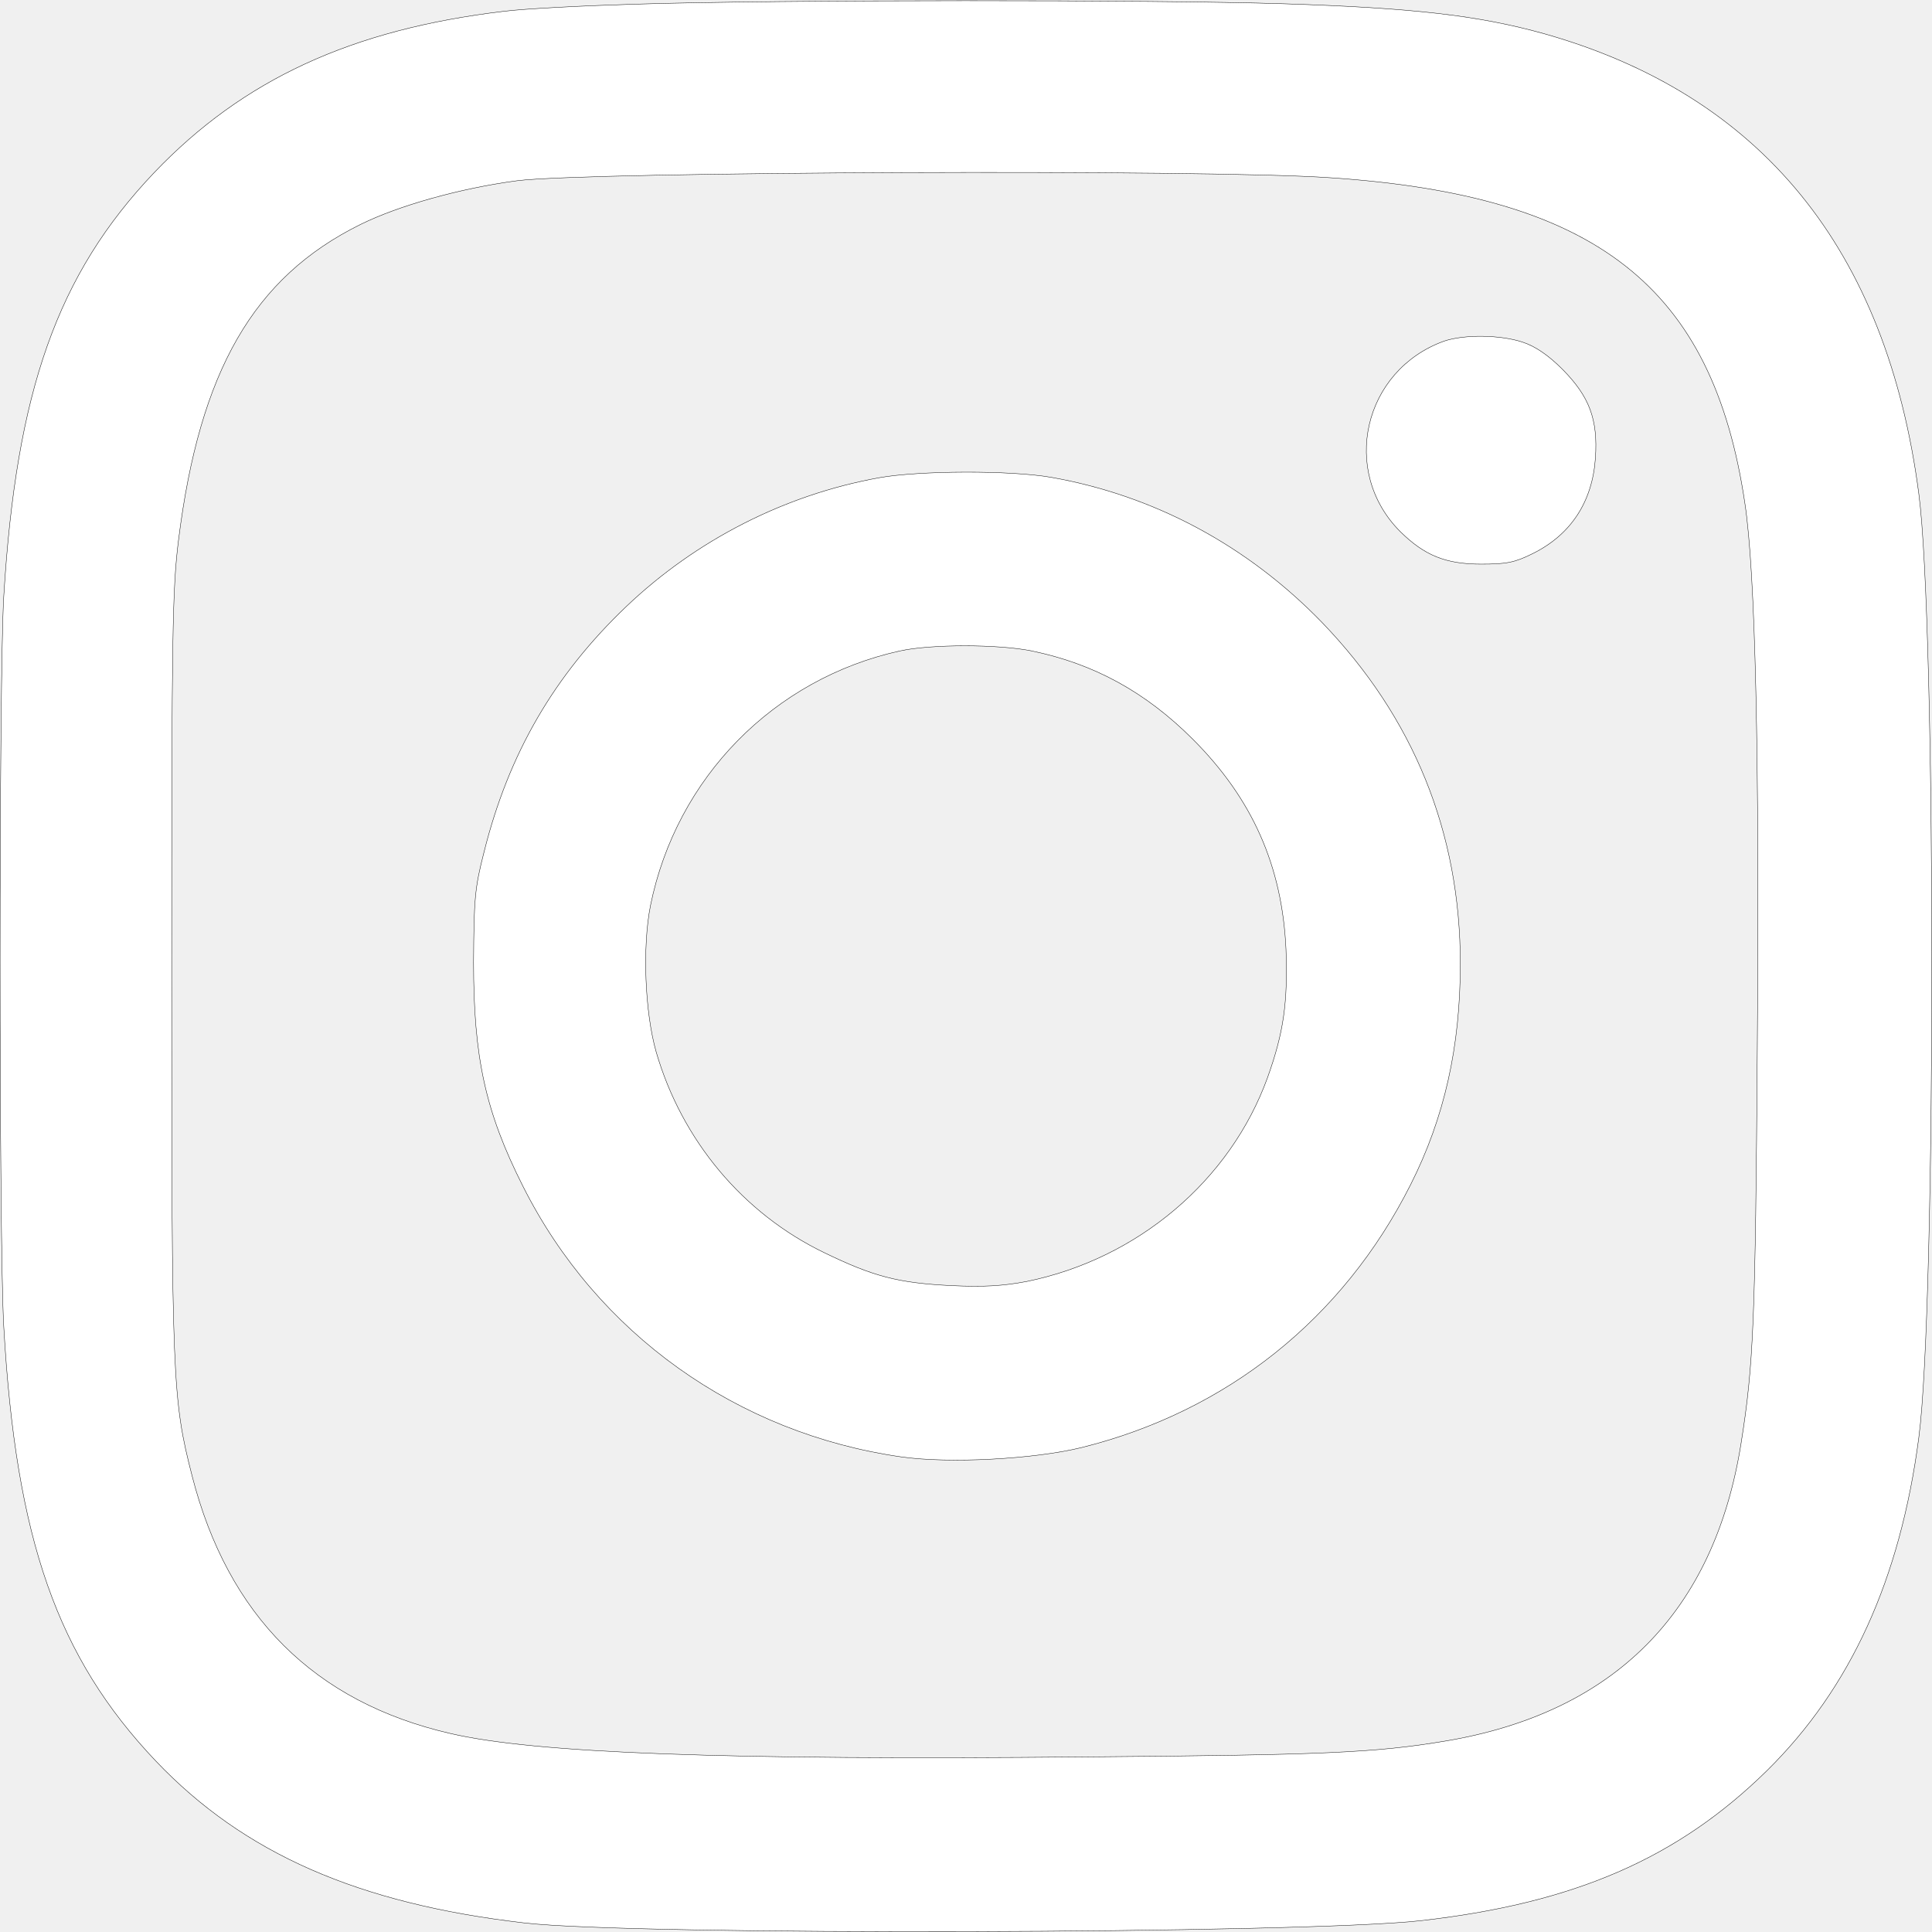
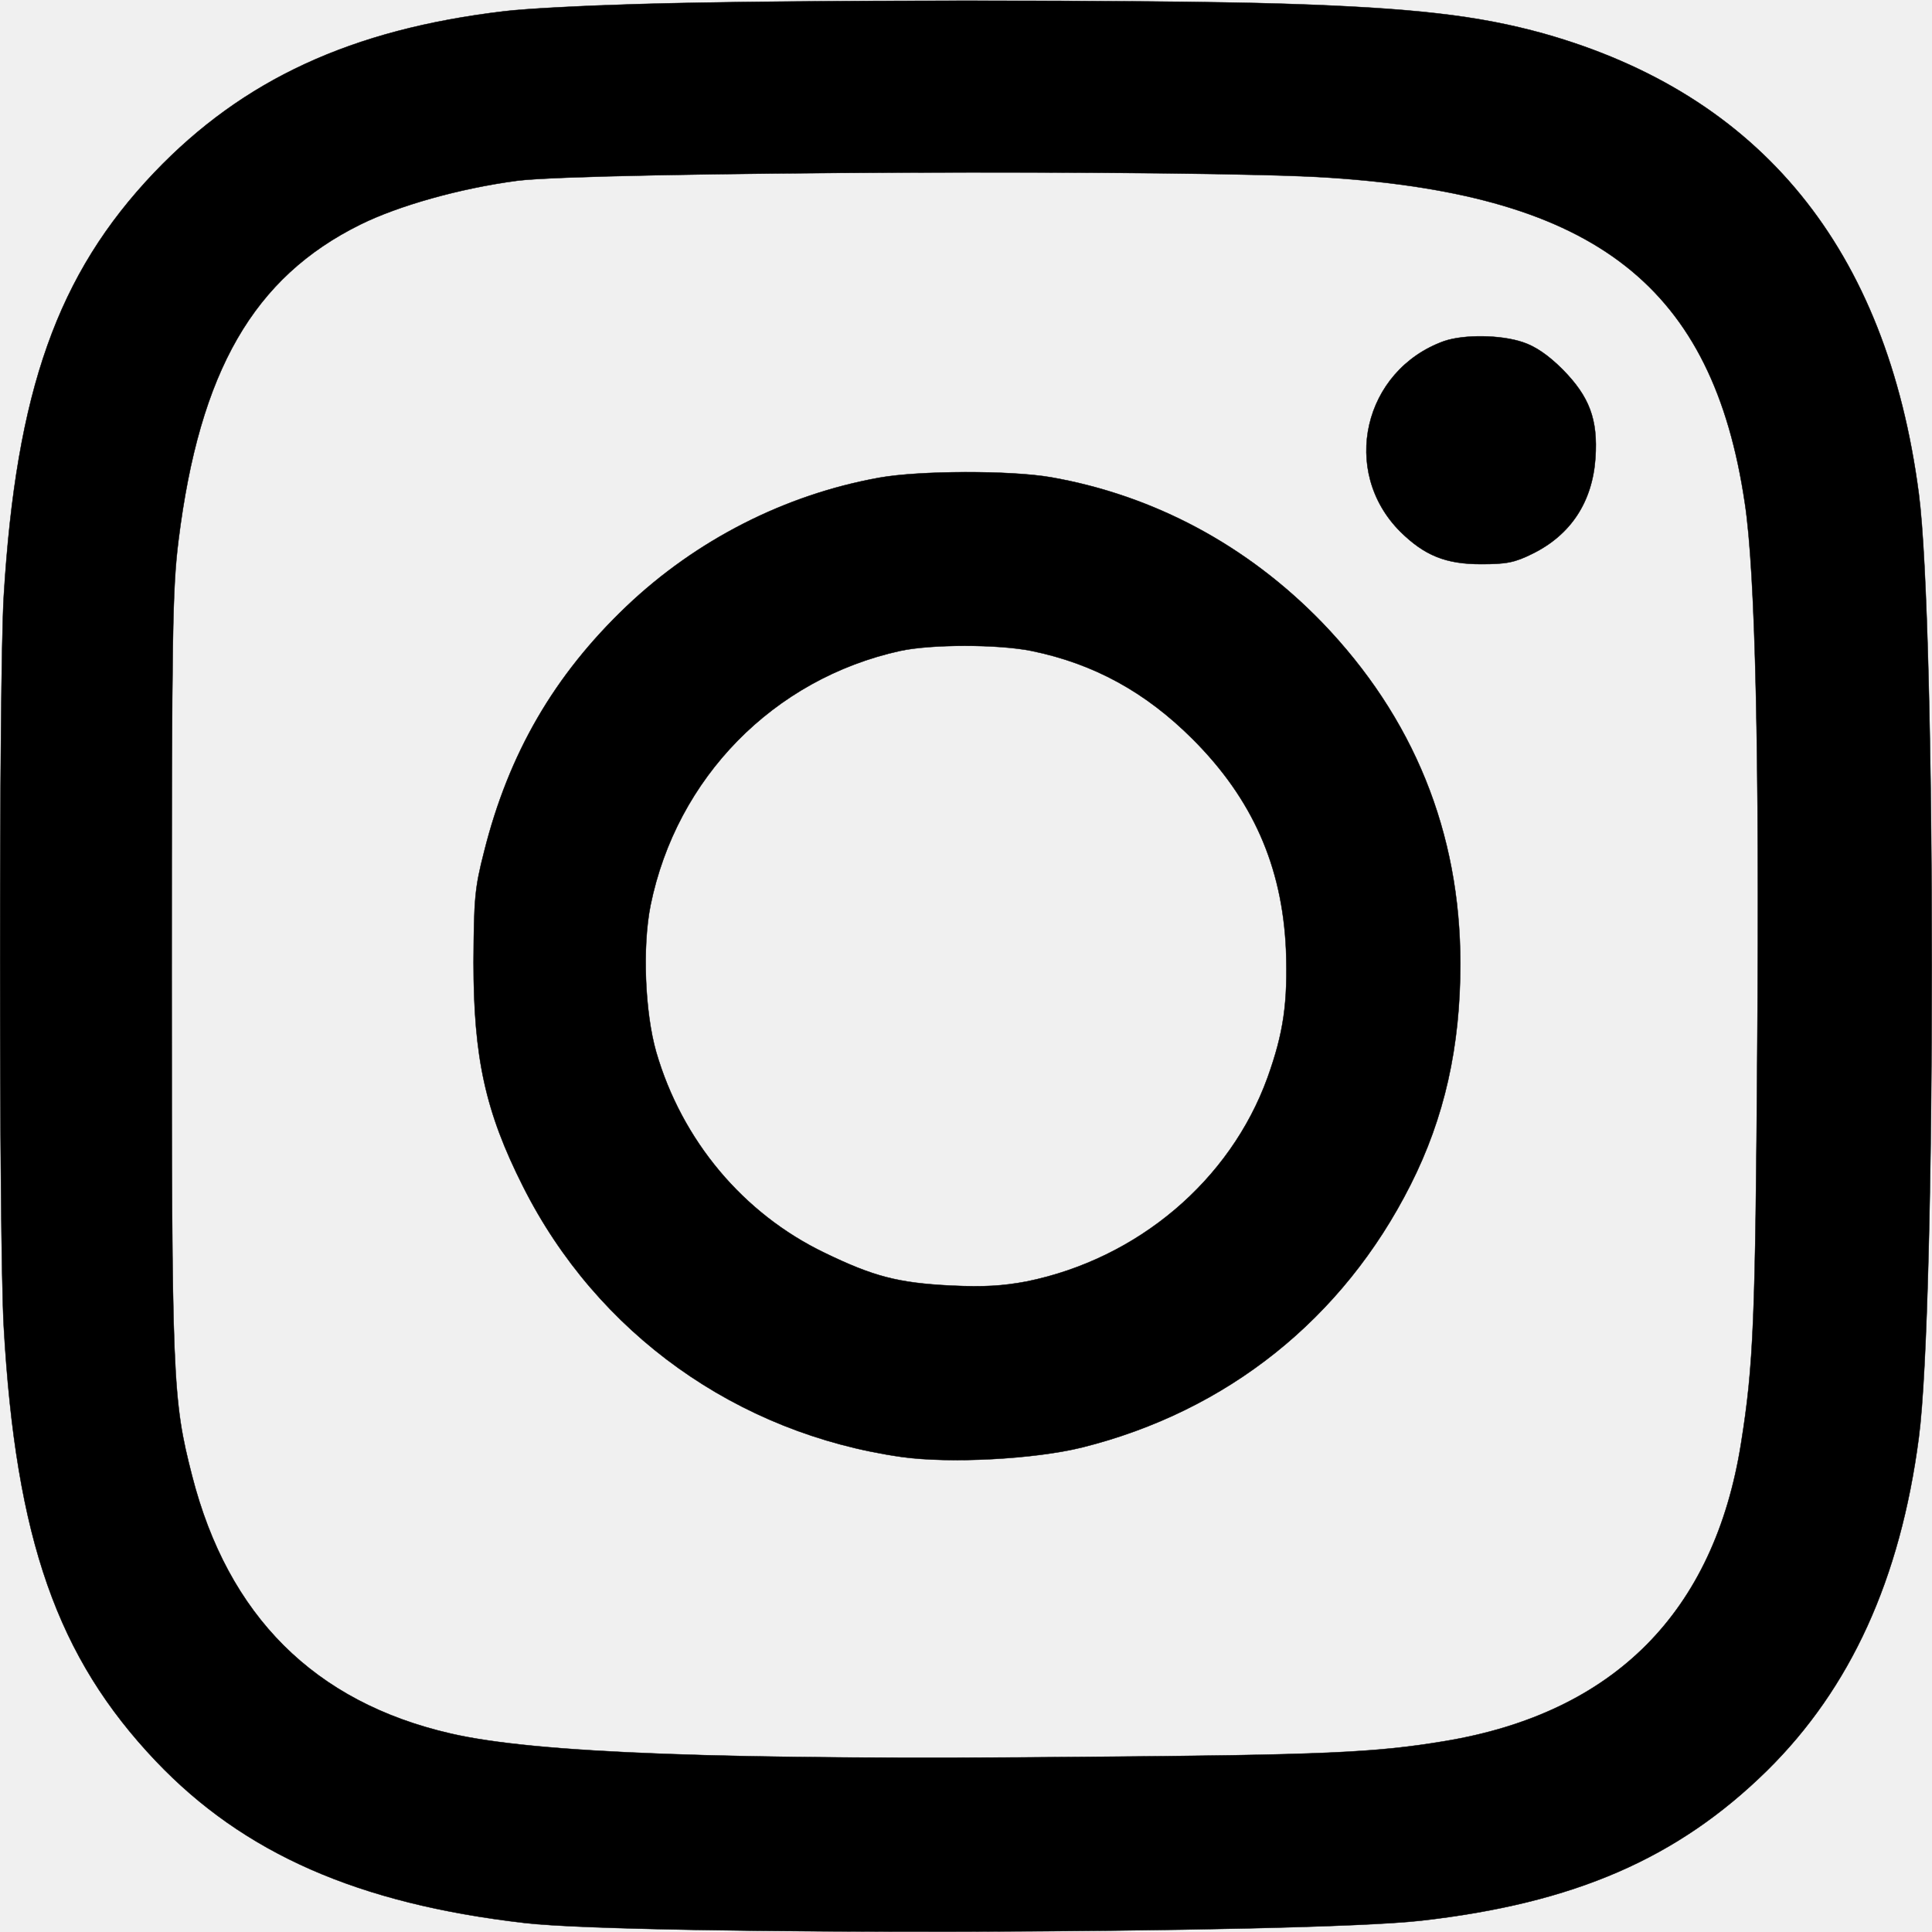
<svg xmlns="http://www.w3.org/2000/svg" version="1.0" width="512pt" height="512pt" viewBox="0 0 512 512" preserveAspectRatio="xMidYMid meet">
-   <g transform="translate(0,512) scale(0.1,-0.1)" fill="#fff" stroke="currentColor">
+   <g transform="translate(0,512) scale(0.1,-0.1)" fill="currentColor" stroke="currentColor">
    <path d="M1685 5109 c-137 -4 -295 -12 -350 -19 -404 -48 -691 -181 -926 -427 -257 -270 -366 -579 -399 -1123 -13 -217 -13 -1708 0 -1936 32 -564 142 -876 403 -1151 233 -245 536 -378 977 -429 290 -34 2063 -29 2375 6 407 46 681 165 918 398 221 218 353 507 402 882 46 346 46 2154 0 2502 -85 649 -419 1057 -994 1219 -173 48 -345 68 -688 79 -345 11 -1336 11 -1718 -1z m1840 -460 c706 -47 1014 -289 1099 -862 28 -183 39 -668 33 -1447 -5 -721 -10 -838 -43 -1045 -71 -447 -336 -714 -784 -789 -185 -31 -322 -37 -955 -42 -959 -9 -1457 10 -1681 62 -361 83 -590 312 -685 683 -52 203 -54 252 -54 1331 0 907 2 1019 18 1148 56 449 199 697 482 837 101 50 264 96 415 116 186 24 1822 31 2155 8z" />
    <path d="M3827 4216 c-214 -77 -276 -345 -116 -505 64 -63 120 -86 214 -86 67 0 89 4 137 28 101 50 158 137 166 253 7 103 -16 163 -87 235 -38 38 -72 61 -105 72 -59 20 -156 21 -209 3z" />
    <path d="M2330 3854 c-250 -45 -485 -165 -670 -341 -191 -182 -312 -390 -377 -650 -25 -97 -27 -126 -28 -293 0 -252 31 -396 131 -594 196 -390 567 -655 1003 -717 128 -18 352 -6 478 25 385 96 692 341 871 696 90 178 132 366 132 586 0 348 -124 653 -367 905 -198 204 -445 336 -717 384 -109 19 -350 18 -456 -1z m404 -459 c165 -34 302 -109 427 -234 158 -158 237 -336 247 -557 5 -141 -6 -220 -49 -340 -99 -273 -344 -480 -638 -540 -64 -12 -113 -15 -200 -11 -141 7 -206 24 -336 87 -216 104 -378 298 -446 532 -30 105 -37 279 -15 389 69 338 326 600 661 674 82 18 260 18 349 0z" />
  </g>
</svg>
